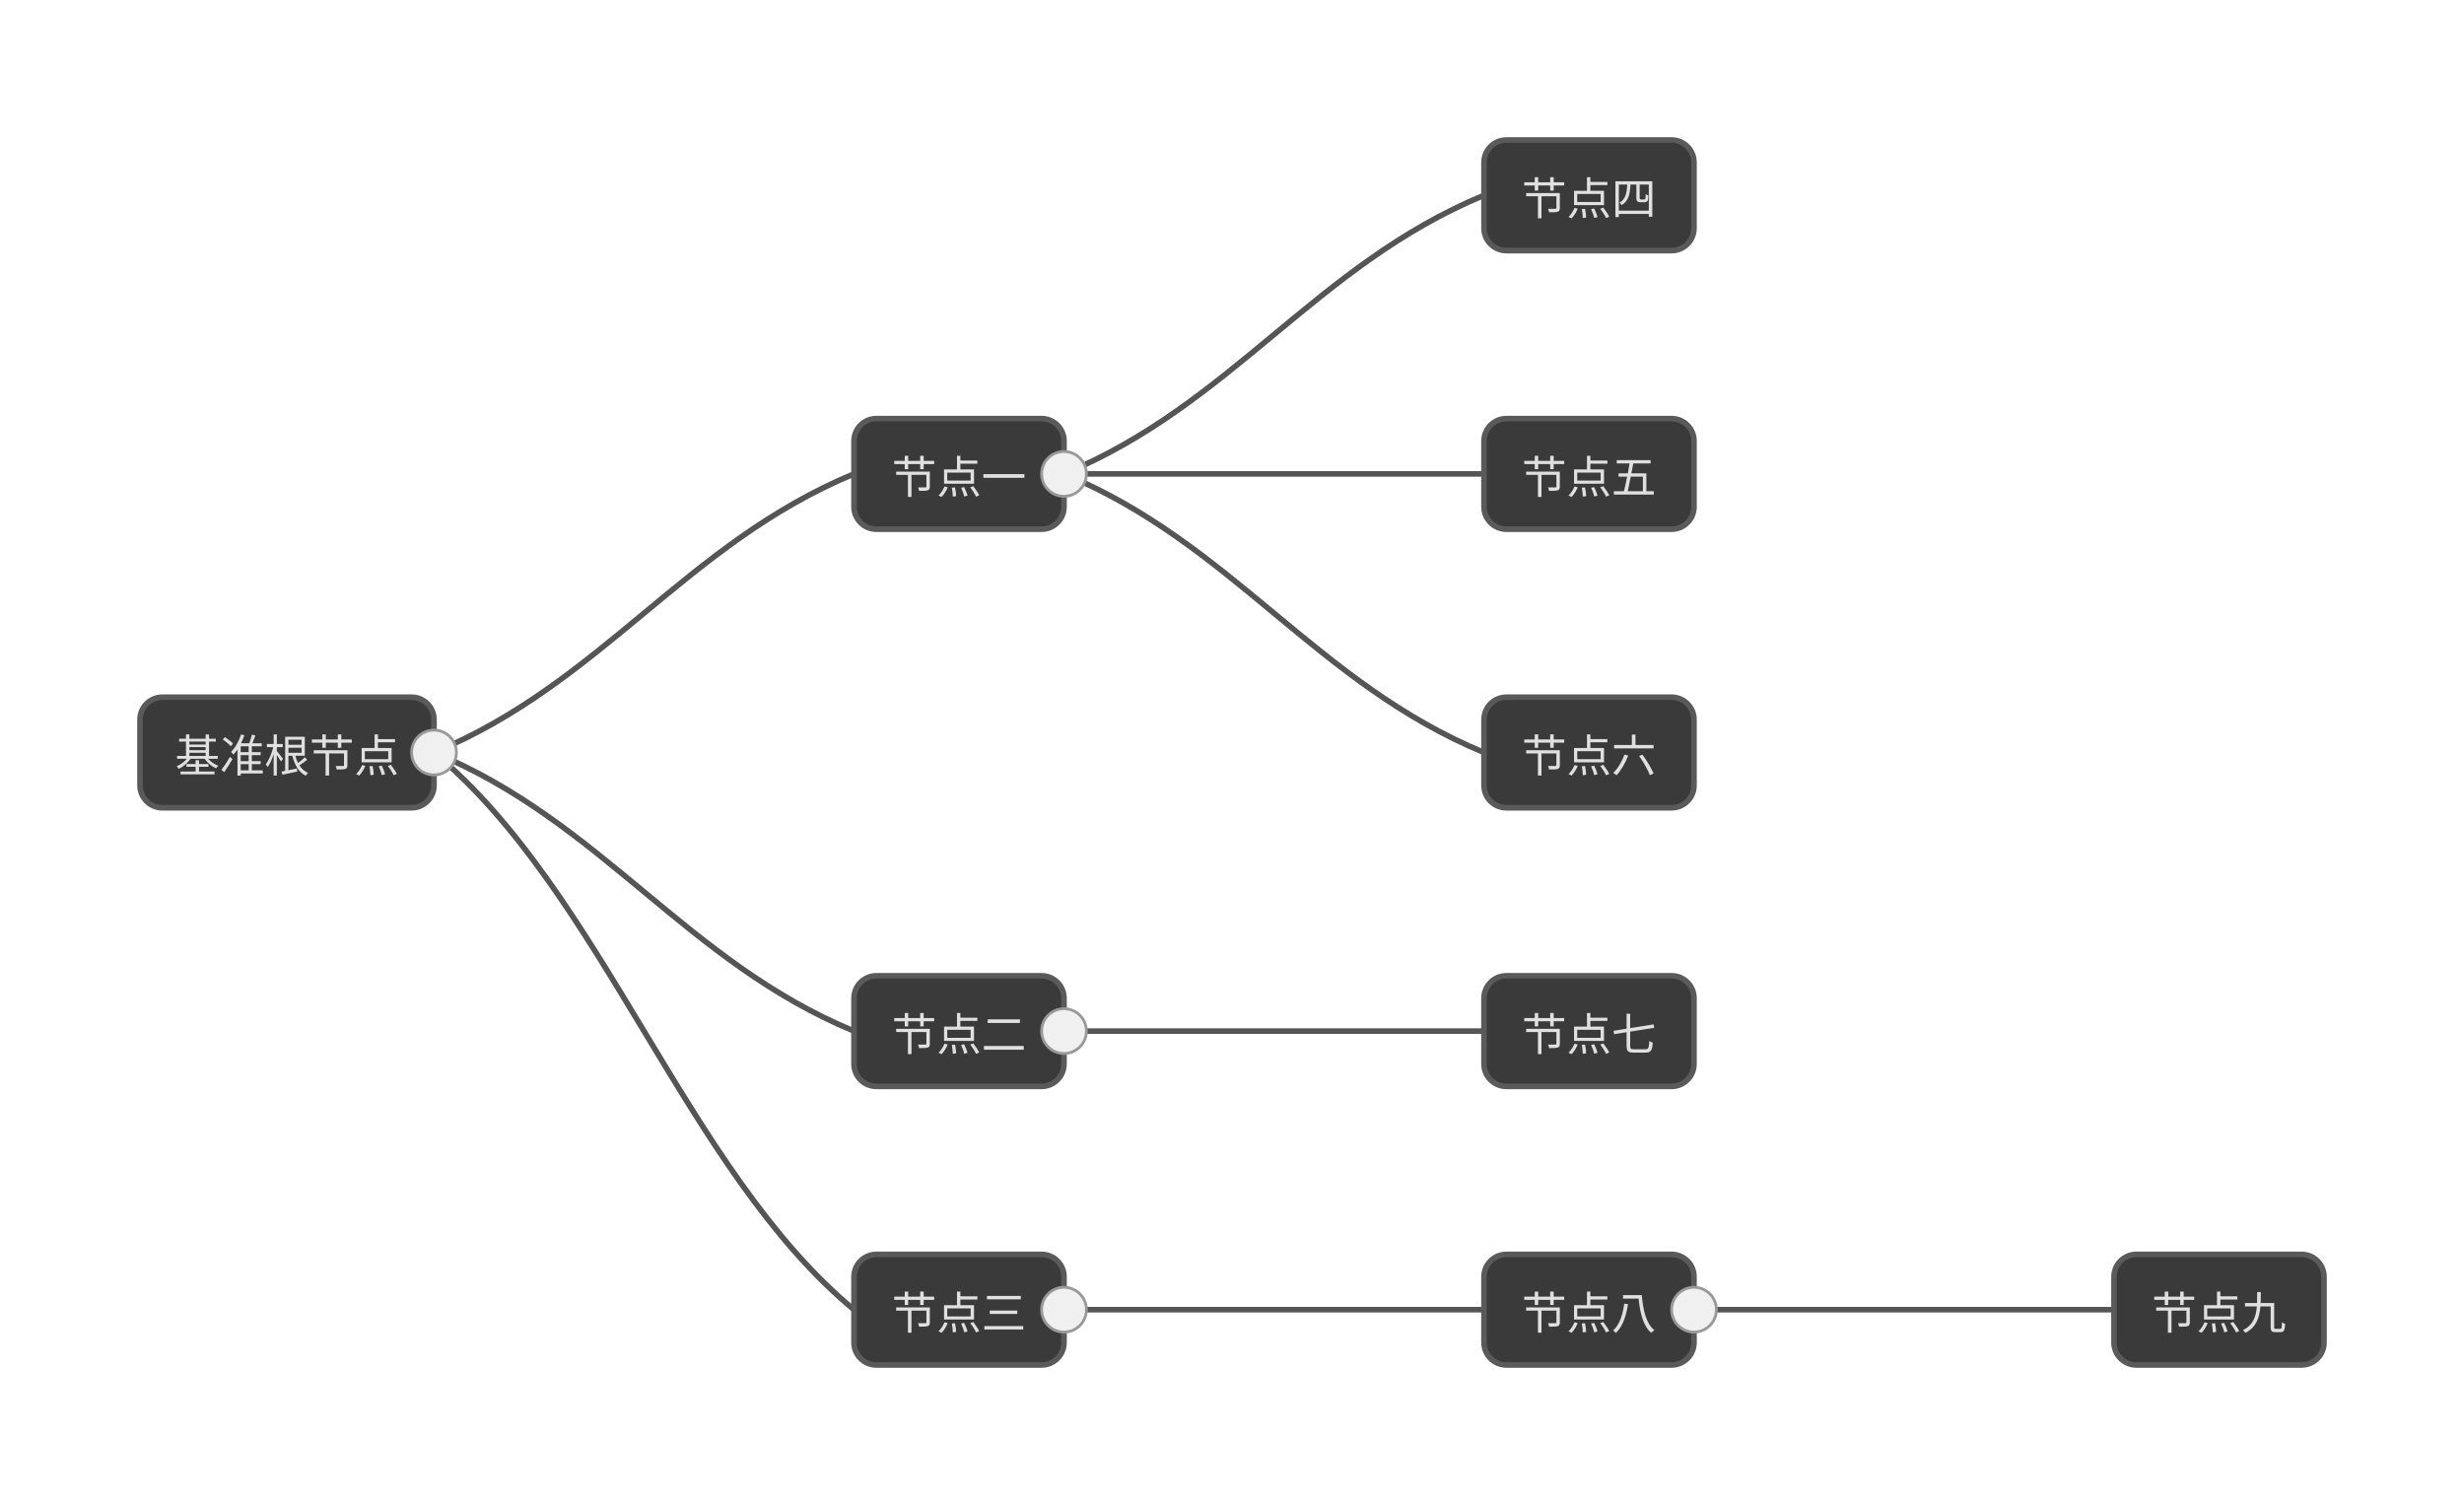
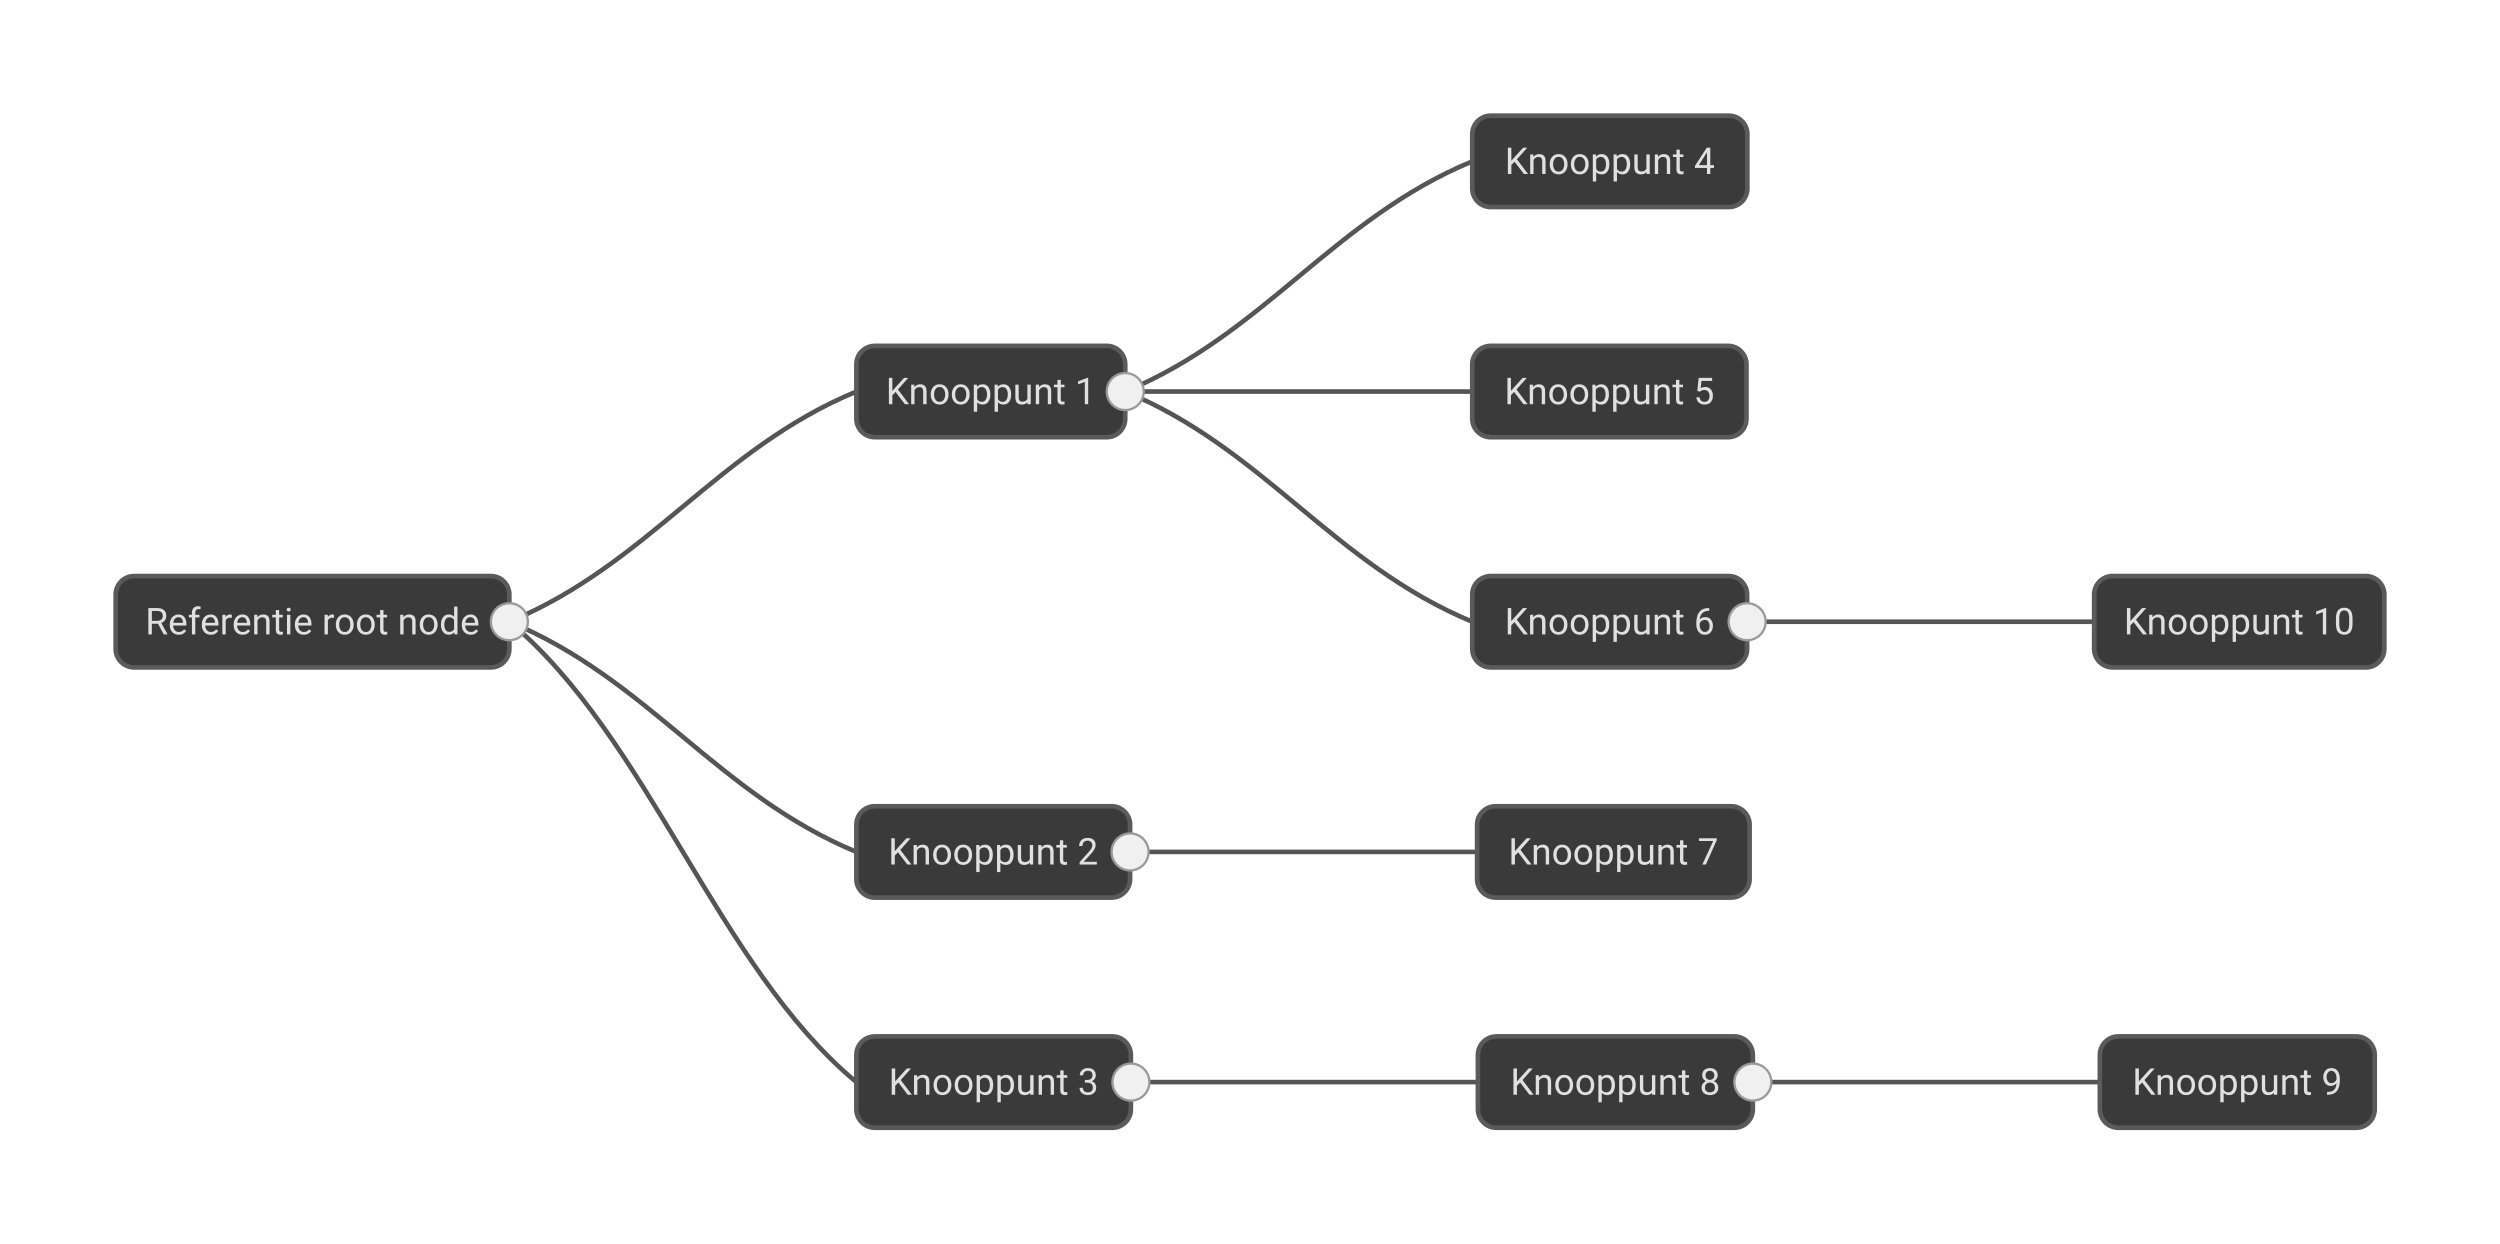
- <svg xmlns="http://www.w3.org/2000/svg" width="880" height="537.5" viewBox="262 105.25 880 537.5" style="background-color: rgb(30, 30, 30)">
+ <svg xmlns="http://www.w3.org/2000/svg" width="1080.656" height="537.5" viewBox="229.414 105.25 1080.656 537.5" style="background-color: rgb(30, 30, 30)">
  <style>
        .node { transition: opacity 0.2s ease-in-out; }
        .node-text { user-select: none; text-anchor: middle; dominant-baseline: central; }
        .link { fill: none; }
        .toggle-circle { cursor: pointer; }
    </style>
  <g id="links">
-     <path class="link" data-source="root" data-target="node-1761857122517" d="M417,374 C477,349.125 507,299.375 567,274.5" style="fill:none;stroke:rgb(85, 85, 85);stroke-width:2px;font-size:16px;font-family:-apple-system, &quot;system-ui&quot;, &quot;Segoe UI&quot;, Roboto, Helvetica, Arial, sans-serif;text-anchor:start;dominant-baseline:auto;opacity:1;rx:auto;ry:auto" />
-     <path class="link" data-source="node-1761857122517" data-target="node-1761857135341" d="M642,274.5 C702,249.625 732,199.875 792,175" style="fill:none;stroke:rgb(85, 85, 85);stroke-width:2px;font-size:16px;font-family:-apple-system, &quot;system-ui&quot;, &quot;Segoe UI&quot;, Roboto, Helvetica, Arial, sans-serif;text-anchor:start;dominant-baseline:auto;opacity:1;rx:auto;ry:auto" />
-     <path class="link" data-source="node-1761857122517" data-target="node-1761857183700-cjplmsdec" d="M642,274.5 C702,274.5 732,274.5 792,274.5" style="fill:none;stroke:rgb(85, 85, 85);stroke-width:2px;font-size:16px;font-family:-apple-system, &quot;system-ui&quot;, &quot;Segoe UI&quot;, Roboto, Helvetica, Arial, sans-serif;text-anchor:start;dominant-baseline:auto;opacity:1;rx:auto;ry:auto" />
-     <path class="link" data-source="node-1761857122517" data-target="node-1761857187341-vcg5lugqp" d="M642,274.5 C702,299.375 732,349.125 792,374" style="fill:none;stroke:rgb(85, 85, 85);stroke-width:2px;font-size:16px;font-family:-apple-system, &quot;system-ui&quot;, &quot;Segoe UI&quot;, Roboto, Helvetica, Arial, sans-serif;text-anchor:start;dominant-baseline:auto;opacity:1;rx:auto;ry:auto" />
-     <path class="link" data-source="root" data-target="node-1761857126605" d="M417,374 C477,398.875 507,448.625 567,473.5" style="fill:none;stroke:rgb(85, 85, 85);stroke-width:2px;font-size:16px;font-family:-apple-system, &quot;system-ui&quot;, &quot;Segoe UI&quot;, Roboto, Helvetica, Arial, sans-serif;text-anchor:start;dominant-baseline:auto;opacity:1;rx:auto;ry:auto" />
-     <path class="link" data-source="node-1761857126605" data-target="node-1761857191739-j449uc9ti" d="M642,473.5 C702,473.5 732,473.5 792,473.5" style="fill:none;stroke:rgb(85, 85, 85);stroke-width:2px;font-size:16px;font-family:-apple-system, &quot;system-ui&quot;, &quot;Segoe UI&quot;, Roboto, Helvetica, Arial, sans-serif;text-anchor:start;dominant-baseline:auto;opacity:1;rx:auto;ry:auto" />
-     <path class="link" data-source="root" data-target="node-1761857130233" d="M417,374 C477,423.75 507,523.25 567,573" style="fill:none;stroke:rgb(85, 85, 85);stroke-width:2px;font-size:16px;font-family:-apple-system, &quot;system-ui&quot;, &quot;Segoe UI&quot;, Roboto, Helvetica, Arial, sans-serif;text-anchor:start;dominant-baseline:auto;opacity:1;rx:auto;ry:auto" />
-     <path class="link" data-source="node-1761857130233" data-target="node-1761857168149" d="M642,573 C702,573 732,573 792,573" style="fill:none;stroke:rgb(85, 85, 85);stroke-width:2px;font-size:16px;font-family:-apple-system, &quot;system-ui&quot;, &quot;Segoe UI&quot;, Roboto, Helvetica, Arial, sans-serif;text-anchor:start;dominant-baseline:auto;opacity:1;rx:auto;ry:auto" />
-     <path class="link" data-source="node-1761857168149" data-target="node-1761857208127" d="M867,573 C927,573 957,573 1017,573" style="fill:none;stroke:rgb(85, 85, 85);stroke-width:2px;font-size:16px;font-family:-apple-system, &quot;system-ui&quot;, &quot;Segoe UI&quot;, Roboto, Helvetica, Arial, sans-serif;text-anchor:start;dominant-baseline:auto;opacity:1;rx:auto;ry:auto" />
+     <path class="link" data-source="root" data-target="node-1761857122517" d="M449.586,374 C509.586,349.125 539.586,299.375 599.586,274.5" style="fill:none;stroke:rgb(85, 85, 85);stroke-width:2px;font-size:16px;font-family:-apple-system, &quot;system-ui&quot;, &quot;Segoe UI&quot;, Roboto, Helvetica, Arial, sans-serif;text-anchor:start;dominant-baseline:auto;opacity:1;rx:auto;ry:auto" />
+     <path class="link" data-source="node-1761857122517" data-target="node-1761857135341" d="M715.812,274.5 C775.812,249.625 805.812,199.875 865.812,175" style="fill:none;stroke:rgb(85, 85, 85);stroke-width:2px;font-size:16px;font-family:-apple-system, &quot;system-ui&quot;, &quot;Segoe UI&quot;, Roboto, Helvetica, Arial, sans-serif;text-anchor:start;dominant-baseline:auto;opacity:1;rx:auto;ry:auto" />
+     <path class="link" data-source="node-1761857122517" data-target="node-1761857183700-cjplmsdec" d="M715.812,274.5 C775.812,274.5 805.812,274.5 865.812,274.5" style="fill:none;stroke:rgb(85, 85, 85);stroke-width:2px;font-size:16px;font-family:-apple-system, &quot;system-ui&quot;, &quot;Segoe UI&quot;, Roboto, Helvetica, Arial, sans-serif;text-anchor:start;dominant-baseline:auto;opacity:1;rx:auto;ry:auto" />
+     <path class="link" data-source="node-1761857122517" data-target="node-1761857187341-vcg5lugqp" d="M715.812,274.5 C775.812,299.375 805.812,349.125 865.812,374" style="fill:none;stroke:rgb(85, 85, 85);stroke-width:2px;font-size:16px;font-family:-apple-system, &quot;system-ui&quot;, &quot;Segoe UI&quot;, Roboto, Helvetica, Arial, sans-serif;text-anchor:start;dominant-baseline:auto;opacity:1;rx:auto;ry:auto" />
+     <path class="link" data-source="node-1761857187341-vcg5lugqp" data-target="node-1763744508212" d="M984.633,374 C1044.633,374 1074.633,374 1134.633,374" style="fill:none;stroke:rgb(85, 85, 85);stroke-width:2px;font-size:16px;font-family:-apple-system, &quot;system-ui&quot;, &quot;Segoe UI&quot;, Roboto, Helvetica, Arial, sans-serif;text-anchor:start;dominant-baseline:auto;opacity:1;rx:auto;ry:auto" />
+     <path class="link" data-source="root" data-target="node-1761857126605" d="M449.586,374 C509.586,398.875 539.586,448.625 599.586,473.5" style="fill:none;stroke:rgb(85, 85, 85);stroke-width:2px;font-size:16px;font-family:-apple-system, &quot;system-ui&quot;, &quot;Segoe UI&quot;, Roboto, Helvetica, Arial, sans-serif;text-anchor:start;dominant-baseline:auto;opacity:1;rx:auto;ry:auto" />
+     <path class="link" data-source="node-1761857126605" data-target="node-1761857191739-j449uc9ti" d="M717.906,473.5 C777.906,473.5 807.906,473.5 867.906,473.5" style="fill:none;stroke:rgb(85, 85, 85);stroke-width:2px;font-size:16px;font-family:-apple-system, &quot;system-ui&quot;, &quot;Segoe UI&quot;, Roboto, Helvetica, Arial, sans-serif;text-anchor:start;dominant-baseline:auto;opacity:1;rx:auto;ry:auto" />
+     <path class="link" data-source="root" data-target="node-1761857130233" d="M449.586,374 C509.586,423.75 539.586,523.25 599.586,573" style="fill:none;stroke:rgb(85, 85, 85);stroke-width:2px;font-size:16px;font-family:-apple-system, &quot;system-ui&quot;, &quot;Segoe UI&quot;, Roboto, Helvetica, Arial, sans-serif;text-anchor:start;dominant-baseline:auto;opacity:1;rx:auto;ry:auto" />
+     <path class="link" data-source="node-1761857130233" data-target="node-1761857168149" d="M718.258,573 C778.258,573 808.258,573 868.258,573" style="fill:none;stroke:rgb(85, 85, 85);stroke-width:2px;font-size:16px;font-family:-apple-system, &quot;system-ui&quot;, &quot;Segoe UI&quot;, Roboto, Helvetica, Arial, sans-serif;text-anchor:start;dominant-baseline:auto;opacity:1;rx:auto;ry:auto" />
+     <path class="link" data-source="node-1761857168149" data-target="node-1761857208127" d="M987.102,573 C1047.102,573 1077.102,573 1137.102,573" style="fill:none;stroke:rgb(85, 85, 85);stroke-width:2px;font-size:16px;font-family:-apple-system, &quot;system-ui&quot;, &quot;Segoe UI&quot;, Roboto, Helvetica, Arial, sans-serif;text-anchor:start;dominant-baseline:auto;opacity:1;rx:auto;ry:auto" />
  </g>
  <g id="nodes">
-     <g class="node" data-id="node-1761857135341" transform="translate(829.5, 175)" style="fill:rgb(0, 0, 0);stroke:none;stroke-width:1px;font-size:16px;font-family:-apple-system, &quot;system-ui&quot;, &quot;Segoe UI&quot;, Roboto, Helvetica, Arial, sans-serif;text-anchor:start;dominant-baseline:auto;opacity:1;rx:auto;ry:auto">
-       <rect class="node-rect" x="-37.5" y="-19.75" width="75" height="39.5" style="fill:rgb(58, 58, 58);stroke:rgb(90, 90, 90);stroke-width:2px;font-size:16px;font-family:-apple-system, &quot;system-ui&quot;, &quot;Segoe UI&quot;, Roboto, Helvetica, Arial, sans-serif;text-anchor:start;dominant-baseline:auto;opacity:1;rx:8px;ry:8px" />
-       <text class="node-text" style="fill:rgb(224, 224, 224);stroke:none;stroke-width:1px;font-size:16px;font-family:-apple-system, &quot;system-ui&quot;, &quot;Segoe UI&quot;, Roboto, Helvetica, Arial, sans-serif;text-anchor:middle;dominant-baseline:central;opacity:1;rx:auto;ry:auto">节点四</text>
+     <g class="node" data-id="node-1761857135341" transform="translate(925.2734, 175)" style="fill:rgb(0, 0, 0);stroke:none;stroke-width:1px;font-size:16px;font-family:-apple-system, &quot;system-ui&quot;, &quot;Segoe UI&quot;, Roboto, Helvetica, Arial, sans-serif;text-anchor:start;dominant-baseline:auto;opacity:1;rx:auto;ry:auto">
+       <rect class="node-rect" x="-59.461" y="-19.75" width="118.922" height="39.5" style="fill:rgb(58, 58, 58);stroke:rgb(90, 90, 90);stroke-width:2px;font-size:16px;font-family:-apple-system, &quot;system-ui&quot;, &quot;Segoe UI&quot;, Roboto, Helvetica, Arial, sans-serif;text-anchor:start;dominant-baseline:auto;opacity:1;rx:8px;ry:8px" />
+       <text class="node-text" style="fill:rgb(224, 224, 224);stroke:none;stroke-width:1px;font-size:16px;font-family:-apple-system, &quot;system-ui&quot;, &quot;Segoe UI&quot;, Roboto, Helvetica, Arial, sans-serif;text-anchor:middle;dominant-baseline:central;opacity:1;rx:auto;ry:auto">Knooppunt 4</text>
    </g>
-     <g class="node" data-id="node-1761857183700-cjplmsdec" transform="translate(829.5, 274.5)" style="fill:rgb(0, 0, 0);stroke:none;stroke-width:1px;font-size:16px;font-family:-apple-system, &quot;system-ui&quot;, &quot;Segoe UI&quot;, Roboto, Helvetica, Arial, sans-serif;text-anchor:start;dominant-baseline:auto;opacity:1;rx:auto;ry:auto">
-       <rect class="node-rect" x="-37.5" y="-19.75" width="75" height="39.5" style="fill:rgb(58, 58, 58);stroke:rgb(90, 90, 90);stroke-width:2px;font-size:16px;font-family:-apple-system, &quot;system-ui&quot;, &quot;Segoe UI&quot;, Roboto, Helvetica, Arial, sans-serif;text-anchor:start;dominant-baseline:auto;opacity:1;rx:8px;ry:8px" />
-       <text class="node-text" style="fill:rgb(224, 224, 224);stroke:none;stroke-width:1px;font-size:16px;font-family:-apple-system, &quot;system-ui&quot;, &quot;Segoe UI&quot;, Roboto, Helvetica, Arial, sans-serif;text-anchor:middle;dominant-baseline:central;opacity:1;rx:auto;ry:auto">节点五</text>
+     <g class="node" data-id="node-1761857183700-cjplmsdec" transform="translate(925.082, 274.5)" style="fill:rgb(0, 0, 0);stroke:none;stroke-width:1px;font-size:16px;font-family:-apple-system, &quot;system-ui&quot;, &quot;Segoe UI&quot;, Roboto, Helvetica, Arial, sans-serif;text-anchor:start;dominant-baseline:auto;opacity:1;rx:auto;ry:auto">
+       <rect class="node-rect" x="-59.27" y="-19.75" width="118.539" height="39.5" style="fill:rgb(58, 58, 58);stroke:rgb(90, 90, 90);stroke-width:2px;font-size:16px;font-family:-apple-system, &quot;system-ui&quot;, &quot;Segoe UI&quot;, Roboto, Helvetica, Arial, sans-serif;text-anchor:start;dominant-baseline:auto;opacity:1;rx:8px;ry:8px" />
+       <text class="node-text" style="fill:rgb(224, 224, 224);stroke:none;stroke-width:1px;font-size:16px;font-family:-apple-system, &quot;system-ui&quot;, &quot;Segoe UI&quot;, Roboto, Helvetica, Arial, sans-serif;text-anchor:middle;dominant-baseline:central;opacity:1;rx:auto;ry:auto">Knooppunt 5</text>
    </g>
-     <g class="node" data-id="node-1761857187341-vcg5lugqp" transform="translate(829.5, 374)" style="fill:rgb(0, 0, 0);stroke:none;stroke-width:1px;font-size:16px;font-family:-apple-system, &quot;system-ui&quot;, &quot;Segoe UI&quot;, Roboto, Helvetica, Arial, sans-serif;text-anchor:start;dominant-baseline:auto;opacity:1;rx:auto;ry:auto">
-       <rect class="node-rect" x="-37.5" y="-19.75" width="75" height="39.5" style="fill:rgb(58, 58, 58);stroke:rgb(90, 90, 90);stroke-width:2px;font-size:16px;font-family:-apple-system, &quot;system-ui&quot;, &quot;Segoe UI&quot;, Roboto, Helvetica, Arial, sans-serif;text-anchor:start;dominant-baseline:auto;opacity:1;rx:8px;ry:8px" />
-       <text class="node-text" style="fill:rgb(224, 224, 224);stroke:none;stroke-width:1px;font-size:16px;font-family:-apple-system, &quot;system-ui&quot;, &quot;Segoe UI&quot;, Roboto, Helvetica, Arial, sans-serif;text-anchor:middle;dominant-baseline:central;opacity:1;rx:auto;ry:auto">节点六</text>
+     <g class="node" data-id="node-1763744508212" transform="translate(1197.352, 374)" style="fill:rgb(0, 0, 0);stroke:none;stroke-width:1px;font-size:16px;font-family:-apple-system, &quot;system-ui&quot;, &quot;Segoe UI&quot;, Roboto, Helvetica, Arial, sans-serif;text-anchor:start;dominant-baseline:auto;opacity:1;rx:auto;ry:auto">
+       <rect class="node-rect" x="-62.719" y="-19.75" width="125.438" height="39.5" style="fill:rgb(58, 58, 58);stroke:rgb(90, 90, 90);stroke-width:2px;font-size:16px;font-family:-apple-system, &quot;system-ui&quot;, &quot;Segoe UI&quot;, Roboto, Helvetica, Arial, sans-serif;text-anchor:start;dominant-baseline:auto;opacity:1;rx:8px;ry:8px" />
+       <text class="node-text" style="fill:rgb(224, 224, 224);stroke:none;stroke-width:1px;font-size:16px;font-family:-apple-system, &quot;system-ui&quot;, &quot;Segoe UI&quot;, Roboto, Helvetica, Arial, sans-serif;text-anchor:middle;dominant-baseline:central;opacity:1;rx:auto;ry:auto">Knooppunt 10</text>
    </g>
-     <g class="node" data-id="node-1761857122517" transform="translate(604.5, 274.5)" style="fill:rgb(0, 0, 0);stroke:none;stroke-width:1px;font-size:16px;font-family:-apple-system, &quot;system-ui&quot;, &quot;Segoe UI&quot;, Roboto, Helvetica, Arial, sans-serif;text-anchor:start;dominant-baseline:auto;opacity:1;rx:auto;ry:auto">
-       <rect class="node-rect" x="-37.5" y="-19.75" width="75" height="39.5" style="fill:rgb(58, 58, 58);stroke:rgb(90, 90, 90);stroke-width:2px;font-size:16px;font-family:-apple-system, &quot;system-ui&quot;, &quot;Segoe UI&quot;, Roboto, Helvetica, Arial, sans-serif;text-anchor:start;dominant-baseline:auto;opacity:1;rx:8px;ry:8px" />
-       <text class="node-text" style="fill:rgb(224, 224, 224);stroke:none;stroke-width:1px;font-size:16px;font-family:-apple-system, &quot;system-ui&quot;, &quot;Segoe UI&quot;, Roboto, Helvetica, Arial, sans-serif;text-anchor:middle;dominant-baseline:central;opacity:1;rx:auto;ry:auto">节点一</text>
-       <circle class="toggle-circle" cx="37.5" cy="0" r="8" style="fill:rgb(240, 240, 240);stroke:rgb(153, 153, 153);stroke-width:1px;font-size:16px;font-family:-apple-system, &quot;system-ui&quot;, &quot;Segoe UI&quot;, Roboto, Helvetica, Arial, sans-serif;text-anchor:start;dominant-baseline:auto;opacity:1;rx:auto;ry:auto" fill="#f0f0f0" />
+     <g class="node" data-id="node-1761857187341-vcg5lugqp" transform="translate(925.2227, 374)" style="fill:rgb(0, 0, 0);stroke:none;stroke-width:1px;font-size:16px;font-family:-apple-system, &quot;system-ui&quot;, &quot;Segoe UI&quot;, Roboto, Helvetica, Arial, sans-serif;text-anchor:start;dominant-baseline:auto;opacity:1;rx:auto;ry:auto">
+       <rect class="node-rect" x="-59.41" y="-19.75" width="118.82" height="39.5" style="fill:rgb(58, 58, 58);stroke:rgb(90, 90, 90);stroke-width:2px;font-size:16px;font-family:-apple-system, &quot;system-ui&quot;, &quot;Segoe UI&quot;, Roboto, Helvetica, Arial, sans-serif;text-anchor:start;dominant-baseline:auto;opacity:1;rx:8px;ry:8px" />
+       <text class="node-text" style="fill:rgb(224, 224, 224);stroke:none;stroke-width:1px;font-size:16px;font-family:-apple-system, &quot;system-ui&quot;, &quot;Segoe UI&quot;, Roboto, Helvetica, Arial, sans-serif;text-anchor:middle;dominant-baseline:central;opacity:1;rx:auto;ry:auto">Knooppunt 6</text>
+       <circle class="toggle-circle" cx="59.41" cy="0" r="8" style="fill:rgb(240, 240, 240);stroke:rgb(153, 153, 153);stroke-width:1px;font-size:16px;font-family:-apple-system, &quot;system-ui&quot;, &quot;Segoe UI&quot;, Roboto, Helvetica, Arial, sans-serif;text-anchor:start;dominant-baseline:auto;opacity:1;rx:auto;ry:auto" fill="#f0f0f0" />
    </g>
-     <g class="node" data-id="node-1761857191739-j449uc9ti" transform="translate(829.5, 473.5)" style="fill:rgb(0, 0, 0);stroke:none;stroke-width:1px;font-size:16px;font-family:-apple-system, &quot;system-ui&quot;, &quot;Segoe UI&quot;, Roboto, Helvetica, Arial, sans-serif;text-anchor:start;dominant-baseline:auto;opacity:1;rx:auto;ry:auto">
-       <rect class="node-rect" x="-37.5" y="-19.75" width="75" height="39.5" style="fill:rgb(58, 58, 58);stroke:rgb(90, 90, 90);stroke-width:2px;font-size:16px;font-family:-apple-system, &quot;system-ui&quot;, &quot;Segoe UI&quot;, Roboto, Helvetica, Arial, sans-serif;text-anchor:start;dominant-baseline:auto;opacity:1;rx:8px;ry:8px" />
-       <text class="node-text" style="fill:rgb(224, 224, 224);stroke:none;stroke-width:1px;font-size:16px;font-family:-apple-system, &quot;system-ui&quot;, &quot;Segoe UI&quot;, Roboto, Helvetica, Arial, sans-serif;text-anchor:middle;dominant-baseline:central;opacity:1;rx:auto;ry:auto">节点七</text>
+     <g class="node" data-id="node-1761857122517" transform="translate(657.6992, 274.5)" style="fill:rgb(0, 0, 0);stroke:none;stroke-width:1px;font-size:16px;font-family:-apple-system, &quot;system-ui&quot;, &quot;Segoe UI&quot;, Roboto, Helvetica, Arial, sans-serif;text-anchor:start;dominant-baseline:auto;opacity:1;rx:auto;ry:auto">
+       <rect class="node-rect" x="-58.113" y="-19.75" width="116.227" height="39.5" style="fill:rgb(58, 58, 58);stroke:rgb(90, 90, 90);stroke-width:2px;font-size:16px;font-family:-apple-system, &quot;system-ui&quot;, &quot;Segoe UI&quot;, Roboto, Helvetica, Arial, sans-serif;text-anchor:start;dominant-baseline:auto;opacity:1;rx:8px;ry:8px" />
+       <text class="node-text" style="fill:rgb(224, 224, 224);stroke:none;stroke-width:1px;font-size:16px;font-family:-apple-system, &quot;system-ui&quot;, &quot;Segoe UI&quot;, Roboto, Helvetica, Arial, sans-serif;text-anchor:middle;dominant-baseline:central;opacity:1;rx:auto;ry:auto">Knooppunt 1</text>
+       <circle class="toggle-circle" cx="58.113" cy="0" r="8" style="fill:rgb(240, 240, 240);stroke:rgb(153, 153, 153);stroke-width:1px;font-size:16px;font-family:-apple-system, &quot;system-ui&quot;, &quot;Segoe UI&quot;, Roboto, Helvetica, Arial, sans-serif;text-anchor:start;dominant-baseline:auto;opacity:1;rx:auto;ry:auto" fill="#f0f0f0" />
    </g>
-     <g class="node" data-id="node-1761857126605" transform="translate(604.5, 473.5)" style="fill:rgb(0, 0, 0);stroke:none;stroke-width:1px;font-size:16px;font-family:-apple-system, &quot;system-ui&quot;, &quot;Segoe UI&quot;, Roboto, Helvetica, Arial, sans-serif;text-anchor:start;dominant-baseline:auto;opacity:1;rx:auto;ry:auto">
-       <rect class="node-rect" x="-37.5" y="-19.75" width="75" height="39.5" style="fill:rgb(58, 58, 58);stroke:rgb(90, 90, 90);stroke-width:2px;font-size:16px;font-family:-apple-system, &quot;system-ui&quot;, &quot;Segoe UI&quot;, Roboto, Helvetica, Arial, sans-serif;text-anchor:start;dominant-baseline:auto;opacity:1;rx:8px;ry:8px" />
-       <text class="node-text" style="fill:rgb(224, 224, 224);stroke:none;stroke-width:1px;font-size:16px;font-family:-apple-system, &quot;system-ui&quot;, &quot;Segoe UI&quot;, Roboto, Helvetica, Arial, sans-serif;text-anchor:middle;dominant-baseline:central;opacity:1;rx:auto;ry:auto">节点二</text>
-       <circle class="toggle-circle" cx="37.5" cy="0" r="8" style="fill:rgb(240, 240, 240);stroke:rgb(153, 153, 153);stroke-width:1px;font-size:16px;font-family:-apple-system, &quot;system-ui&quot;, &quot;Segoe UI&quot;, Roboto, Helvetica, Arial, sans-serif;text-anchor:start;dominant-baseline:auto;opacity:1;rx:auto;ry:auto" fill="#f0f0f0" />
+     <g class="node" data-id="node-1761857191739-j449uc9ti" transform="translate(926.8086, 473.5)" style="fill:rgb(0, 0, 0);stroke:none;stroke-width:1px;font-size:16px;font-family:-apple-system, &quot;system-ui&quot;, &quot;Segoe UI&quot;, Roboto, Helvetica, Arial, sans-serif;text-anchor:start;dominant-baseline:auto;opacity:1;rx:auto;ry:auto">
+       <rect class="node-rect" x="-58.902" y="-19.75" width="117.805" height="39.5" style="fill:rgb(58, 58, 58);stroke:rgb(90, 90, 90);stroke-width:2px;font-size:16px;font-family:-apple-system, &quot;system-ui&quot;, &quot;Segoe UI&quot;, Roboto, Helvetica, Arial, sans-serif;text-anchor:start;dominant-baseline:auto;opacity:1;rx:8px;ry:8px" />
+       <text class="node-text" style="fill:rgb(224, 224, 224);stroke:none;stroke-width:1px;font-size:16px;font-family:-apple-system, &quot;system-ui&quot;, &quot;Segoe UI&quot;, Roboto, Helvetica, Arial, sans-serif;text-anchor:middle;dominant-baseline:central;opacity:1;rx:auto;ry:auto">Knooppunt 7</text>
    </g>
-     <g class="node" data-id="node-1761857208127" transform="translate(1054.5, 573)" style="fill:rgb(0, 0, 0);stroke:none;stroke-width:1px;font-size:16px;font-family:-apple-system, &quot;system-ui&quot;, &quot;Segoe UI&quot;, Roboto, Helvetica, Arial, sans-serif;text-anchor:start;dominant-baseline:auto;opacity:1;rx:auto;ry:auto">
-       <rect class="node-rect" x="-37.5" y="-19.75" width="75" height="39.5" style="fill:rgb(58, 58, 58);stroke:rgb(90, 90, 90);stroke-width:2px;font-size:16px;font-family:-apple-system, &quot;system-ui&quot;, &quot;Segoe UI&quot;, Roboto, Helvetica, Arial, sans-serif;text-anchor:start;dominant-baseline:auto;opacity:1;rx:8px;ry:8px" />
-       <text class="node-text" style="fill:rgb(224, 224, 224);stroke:none;stroke-width:1px;font-size:16px;font-family:-apple-system, &quot;system-ui&quot;, &quot;Segoe UI&quot;, Roboto, Helvetica, Arial, sans-serif;text-anchor:middle;dominant-baseline:central;opacity:1;rx:auto;ry:auto">节点九</text>
+     <g class="node" data-id="node-1761857126605" transform="translate(658.7461, 473.5)" style="fill:rgb(0, 0, 0);stroke:none;stroke-width:1px;font-size:16px;font-family:-apple-system, &quot;system-ui&quot;, &quot;Segoe UI&quot;, Roboto, Helvetica, Arial, sans-serif;text-anchor:start;dominant-baseline:auto;opacity:1;rx:auto;ry:auto">
+       <rect class="node-rect" x="-59.16" y="-19.75" width="118.32" height="39.5" style="fill:rgb(58, 58, 58);stroke:rgb(90, 90, 90);stroke-width:2px;font-size:16px;font-family:-apple-system, &quot;system-ui&quot;, &quot;Segoe UI&quot;, Roboto, Helvetica, Arial, sans-serif;text-anchor:start;dominant-baseline:auto;opacity:1;rx:8px;ry:8px" />
+       <text class="node-text" style="fill:rgb(224, 224, 224);stroke:none;stroke-width:1px;font-size:16px;font-family:-apple-system, &quot;system-ui&quot;, &quot;Segoe UI&quot;, Roboto, Helvetica, Arial, sans-serif;text-anchor:middle;dominant-baseline:central;opacity:1;rx:auto;ry:auto">Knooppunt 2</text>
+       <circle class="toggle-circle" cx="59.16" cy="0" r="8" style="fill:rgb(240, 240, 240);stroke:rgb(153, 153, 153);stroke-width:1px;font-size:16px;font-family:-apple-system, &quot;system-ui&quot;, &quot;Segoe UI&quot;, Roboto, Helvetica, Arial, sans-serif;text-anchor:start;dominant-baseline:auto;opacity:1;rx:auto;ry:auto" fill="#f0f0f0" />
    </g>
-     <g class="node" data-id="node-1761857168149" transform="translate(829.5, 573)" style="fill:rgb(0, 0, 0);stroke:none;stroke-width:1px;font-size:16px;font-family:-apple-system, &quot;system-ui&quot;, &quot;Segoe UI&quot;, Roboto, Helvetica, Arial, sans-serif;text-anchor:start;dominant-baseline:auto;opacity:1;rx:auto;ry:auto">
-       <rect class="node-rect" x="-37.5" y="-19.75" width="75" height="39.5" style="fill:rgb(58, 58, 58);stroke:rgb(90, 90, 90);stroke-width:2px;font-size:16px;font-family:-apple-system, &quot;system-ui&quot;, &quot;Segoe UI&quot;, Roboto, Helvetica, Arial, sans-serif;text-anchor:start;dominant-baseline:auto;opacity:1;rx:8px;ry:8px" />
-       <text class="node-text" style="fill:rgb(224, 224, 224);stroke:none;stroke-width:1px;font-size:16px;font-family:-apple-system, &quot;system-ui&quot;, &quot;Segoe UI&quot;, Roboto, Helvetica, Arial, sans-serif;text-anchor:middle;dominant-baseline:central;opacity:1;rx:auto;ry:auto">节点八</text>
-       <circle class="toggle-circle" cx="37.5" cy="0" r="8" style="fill:rgb(240, 240, 240);stroke:rgb(153, 153, 153);stroke-width:1px;font-size:16px;font-family:-apple-system, &quot;system-ui&quot;, &quot;Segoe UI&quot;, Roboto, Helvetica, Arial, sans-serif;text-anchor:start;dominant-baseline:auto;opacity:1;rx:auto;ry:auto" fill="#f0f0f0" />
+     <g class="node" data-id="node-1761857208127" transform="translate(1196.512, 573)" style="fill:rgb(0, 0, 0);stroke:none;stroke-width:1px;font-size:16px;font-family:-apple-system, &quot;system-ui&quot;, &quot;Segoe UI&quot;, Roboto, Helvetica, Arial, sans-serif;text-anchor:start;dominant-baseline:auto;opacity:1;rx:auto;ry:auto">
+       <rect class="node-rect" x="-59.41" y="-19.75" width="118.82" height="39.5" style="fill:rgb(58, 58, 58);stroke:rgb(90, 90, 90);stroke-width:2px;font-size:16px;font-family:-apple-system, &quot;system-ui&quot;, &quot;Segoe UI&quot;, Roboto, Helvetica, Arial, sans-serif;text-anchor:start;dominant-baseline:auto;opacity:1;rx:8px;ry:8px" />
+       <text class="node-text" style="fill:rgb(224, 224, 224);stroke:none;stroke-width:1px;font-size:16px;font-family:-apple-system, &quot;system-ui&quot;, &quot;Segoe UI&quot;, Roboto, Helvetica, Arial, sans-serif;text-anchor:middle;dominant-baseline:central;opacity:1;rx:auto;ry:auto">Knooppunt 9</text>
    </g>
-     <g class="node" data-id="node-1761857130233" transform="translate(604.5, 573)" style="fill:rgb(0, 0, 0);stroke:none;stroke-width:1px;font-size:16px;font-family:-apple-system, &quot;system-ui&quot;, &quot;Segoe UI&quot;, Roboto, Helvetica, Arial, sans-serif;text-anchor:start;dominant-baseline:auto;opacity:1;rx:auto;ry:auto">
-       <rect class="node-rect" x="-37.5" y="-19.75" width="75" height="39.5" style="fill:rgb(58, 58, 58);stroke:rgb(90, 90, 90);stroke-width:2px;font-size:16px;font-family:-apple-system, &quot;system-ui&quot;, &quot;Segoe UI&quot;, Roboto, Helvetica, Arial, sans-serif;text-anchor:start;dominant-baseline:auto;opacity:1;rx:8px;ry:8px" />
-       <text class="node-text" style="fill:rgb(224, 224, 224);stroke:none;stroke-width:1px;font-size:16px;font-family:-apple-system, &quot;system-ui&quot;, &quot;Segoe UI&quot;, Roboto, Helvetica, Arial, sans-serif;text-anchor:middle;dominant-baseline:central;opacity:1;rx:auto;ry:auto">节点三</text>
-       <circle class="toggle-circle" cx="37.5" cy="0" r="8" style="fill:rgb(240, 240, 240);stroke:rgb(153, 153, 153);stroke-width:1px;font-size:16px;font-family:-apple-system, &quot;system-ui&quot;, &quot;Segoe UI&quot;, Roboto, Helvetica, Arial, sans-serif;text-anchor:start;dominant-baseline:auto;opacity:1;rx:auto;ry:auto" fill="#f0f0f0" />
+     <g class="node" data-id="node-1761857168149" transform="translate(927.6797, 573)" style="fill:rgb(0, 0, 0);stroke:none;stroke-width:1px;font-size:16px;font-family:-apple-system, &quot;system-ui&quot;, &quot;Segoe UI&quot;, Roboto, Helvetica, Arial, sans-serif;text-anchor:start;dominant-baseline:auto;opacity:1;rx:auto;ry:auto">
+       <rect class="node-rect" x="-59.422" y="-19.75" width="118.844" height="39.5" style="fill:rgb(58, 58, 58);stroke:rgb(90, 90, 90);stroke-width:2px;font-size:16px;font-family:-apple-system, &quot;system-ui&quot;, &quot;Segoe UI&quot;, Roboto, Helvetica, Arial, sans-serif;text-anchor:start;dominant-baseline:auto;opacity:1;rx:8px;ry:8px" />
+       <text class="node-text" style="fill:rgb(224, 224, 224);stroke:none;stroke-width:1px;font-size:16px;font-family:-apple-system, &quot;system-ui&quot;, &quot;Segoe UI&quot;, Roboto, Helvetica, Arial, sans-serif;text-anchor:middle;dominant-baseline:central;opacity:1;rx:auto;ry:auto">Knooppunt 8</text>
+       <circle class="toggle-circle" cx="59.422" cy="0" r="8" style="fill:rgb(240, 240, 240);stroke:rgb(153, 153, 153);stroke-width:1px;font-size:16px;font-family:-apple-system, &quot;system-ui&quot;, &quot;Segoe UI&quot;, Roboto, Helvetica, Arial, sans-serif;text-anchor:start;dominant-baseline:auto;opacity:1;rx:auto;ry:auto" fill="#f0f0f0" />
+     </g>
+     <g class="node" data-id="node-1761857130233" transform="translate(658.9219, 573)" style="fill:rgb(0, 0, 0);stroke:none;stroke-width:1px;font-size:16px;font-family:-apple-system, &quot;system-ui&quot;, &quot;Segoe UI&quot;, Roboto, Helvetica, Arial, sans-serif;text-anchor:start;dominant-baseline:auto;opacity:1;rx:auto;ry:auto">
+       <rect class="node-rect" x="-59.336" y="-19.75" width="118.672" height="39.5" style="fill:rgb(58, 58, 58);stroke:rgb(90, 90, 90);stroke-width:2px;font-size:16px;font-family:-apple-system, &quot;system-ui&quot;, &quot;Segoe UI&quot;, Roboto, Helvetica, Arial, sans-serif;text-anchor:start;dominant-baseline:auto;opacity:1;rx:8px;ry:8px" />
+       <text class="node-text" style="fill:rgb(224, 224, 224);stroke:none;stroke-width:1px;font-size:16px;font-family:-apple-system, &quot;system-ui&quot;, &quot;Segoe UI&quot;, Roboto, Helvetica, Arial, sans-serif;text-anchor:middle;dominant-baseline:central;opacity:1;rx:auto;ry:auto">Knooppunt 3</text>
+       <circle class="toggle-circle" cx="59.336" cy="0" r="8" style="fill:rgb(240, 240, 240);stroke:rgb(153, 153, 153);stroke-width:1px;font-size:16px;font-family:-apple-system, &quot;system-ui&quot;, &quot;Segoe UI&quot;, Roboto, Helvetica, Arial, sans-serif;text-anchor:start;dominant-baseline:auto;opacity:1;rx:auto;ry:auto" fill="#f0f0f0" />
    </g>
    <g class="node" data-id="root" transform="translate(364.5, 374)" style="fill:rgb(0, 0, 0);stroke:none;stroke-width:1px;font-size:16px;font-family:-apple-system, &quot;system-ui&quot;, &quot;Segoe UI&quot;, Roboto, Helvetica, Arial, sans-serif;text-anchor:start;dominant-baseline:auto;opacity:1;rx:auto;ry:auto">
-       <rect class="node-rect" x="-52.5" y="-19.75" width="105" height="39.5" style="fill:rgb(58, 58, 58);stroke:rgb(90, 90, 90);stroke-width:2px;font-size:16px;font-family:-apple-system, &quot;system-ui&quot;, &quot;Segoe UI&quot;, Roboto, Helvetica, Arial, sans-serif;text-anchor:start;dominant-baseline:auto;opacity:1;rx:8px;ry:8px;fill:rgb(58, 58, 58);stroke:rgb(90, 90, 90);stroke-width:2px;font-size:16px;font-family:-apple-system, &quot;system-ui&quot;, &quot;Segoe UI&quot;, Roboto, Helvetica, Arial, sans-serif;text-anchor:start;dominant-baseline:auto;opacity:1;rx:8px;ry:8px" />
-       <text class="node-text" style="fill:rgb(224, 224, 224);stroke:none;stroke-width:1px;font-size:16px;font-family:-apple-system, &quot;system-ui&quot;, &quot;Segoe UI&quot;, Roboto, Helvetica, Arial, sans-serif;text-anchor:middle;dominant-baseline:central;opacity:1;rx:auto;ry:auto">基准根节点</text>
-       <circle class="toggle-circle" cx="52.5" cy="0" r="8" style="fill:rgb(240, 240, 240);stroke:rgb(153, 153, 153);stroke-width:1px;font-size:16px;font-family:-apple-system, &quot;system-ui&quot;, &quot;Segoe UI&quot;, Roboto, Helvetica, Arial, sans-serif;text-anchor:start;dominant-baseline:auto;opacity:1;rx:auto;ry:auto" fill="#f0f0f0" />
+       <rect class="node-rect" x="-85.086" y="-19.75" width="170.172" height="39.5" style="fill:rgb(58, 58, 58);stroke:rgb(90, 90, 90);stroke-width:2px;font-size:16px;font-family:-apple-system, &quot;system-ui&quot;, &quot;Segoe UI&quot;, Roboto, Helvetica, Arial, sans-serif;text-anchor:start;dominant-baseline:auto;opacity:1;rx:8px;ry:8px;fill:rgb(58, 58, 58);stroke:rgb(90, 90, 90);stroke-width:2px;font-size:16px;font-family:-apple-system, &quot;system-ui&quot;, &quot;Segoe UI&quot;, Roboto, Helvetica, Arial, sans-serif;text-anchor:start;dominant-baseline:auto;opacity:1;rx:8px;ry:8px" />
+       <text class="node-text" style="fill:rgb(224, 224, 224);stroke:none;stroke-width:1px;font-size:16px;font-family:-apple-system, &quot;system-ui&quot;, &quot;Segoe UI&quot;, Roboto, Helvetica, Arial, sans-serif;text-anchor:middle;dominant-baseline:central;opacity:1;rx:auto;ry:auto">Referentie root node</text>
+       <circle class="toggle-circle" cx="85.086" cy="0" r="8" style="fill:rgb(240, 240, 240);stroke:rgb(153, 153, 153);stroke-width:1px;font-size:16px;font-family:-apple-system, &quot;system-ui&quot;, &quot;Segoe UI&quot;, Roboto, Helvetica, Arial, sans-serif;text-anchor:start;dominant-baseline:auto;opacity:1;rx:auto;ry:auto" fill="#f0f0f0" />
    </g>
  </g>
</svg>
